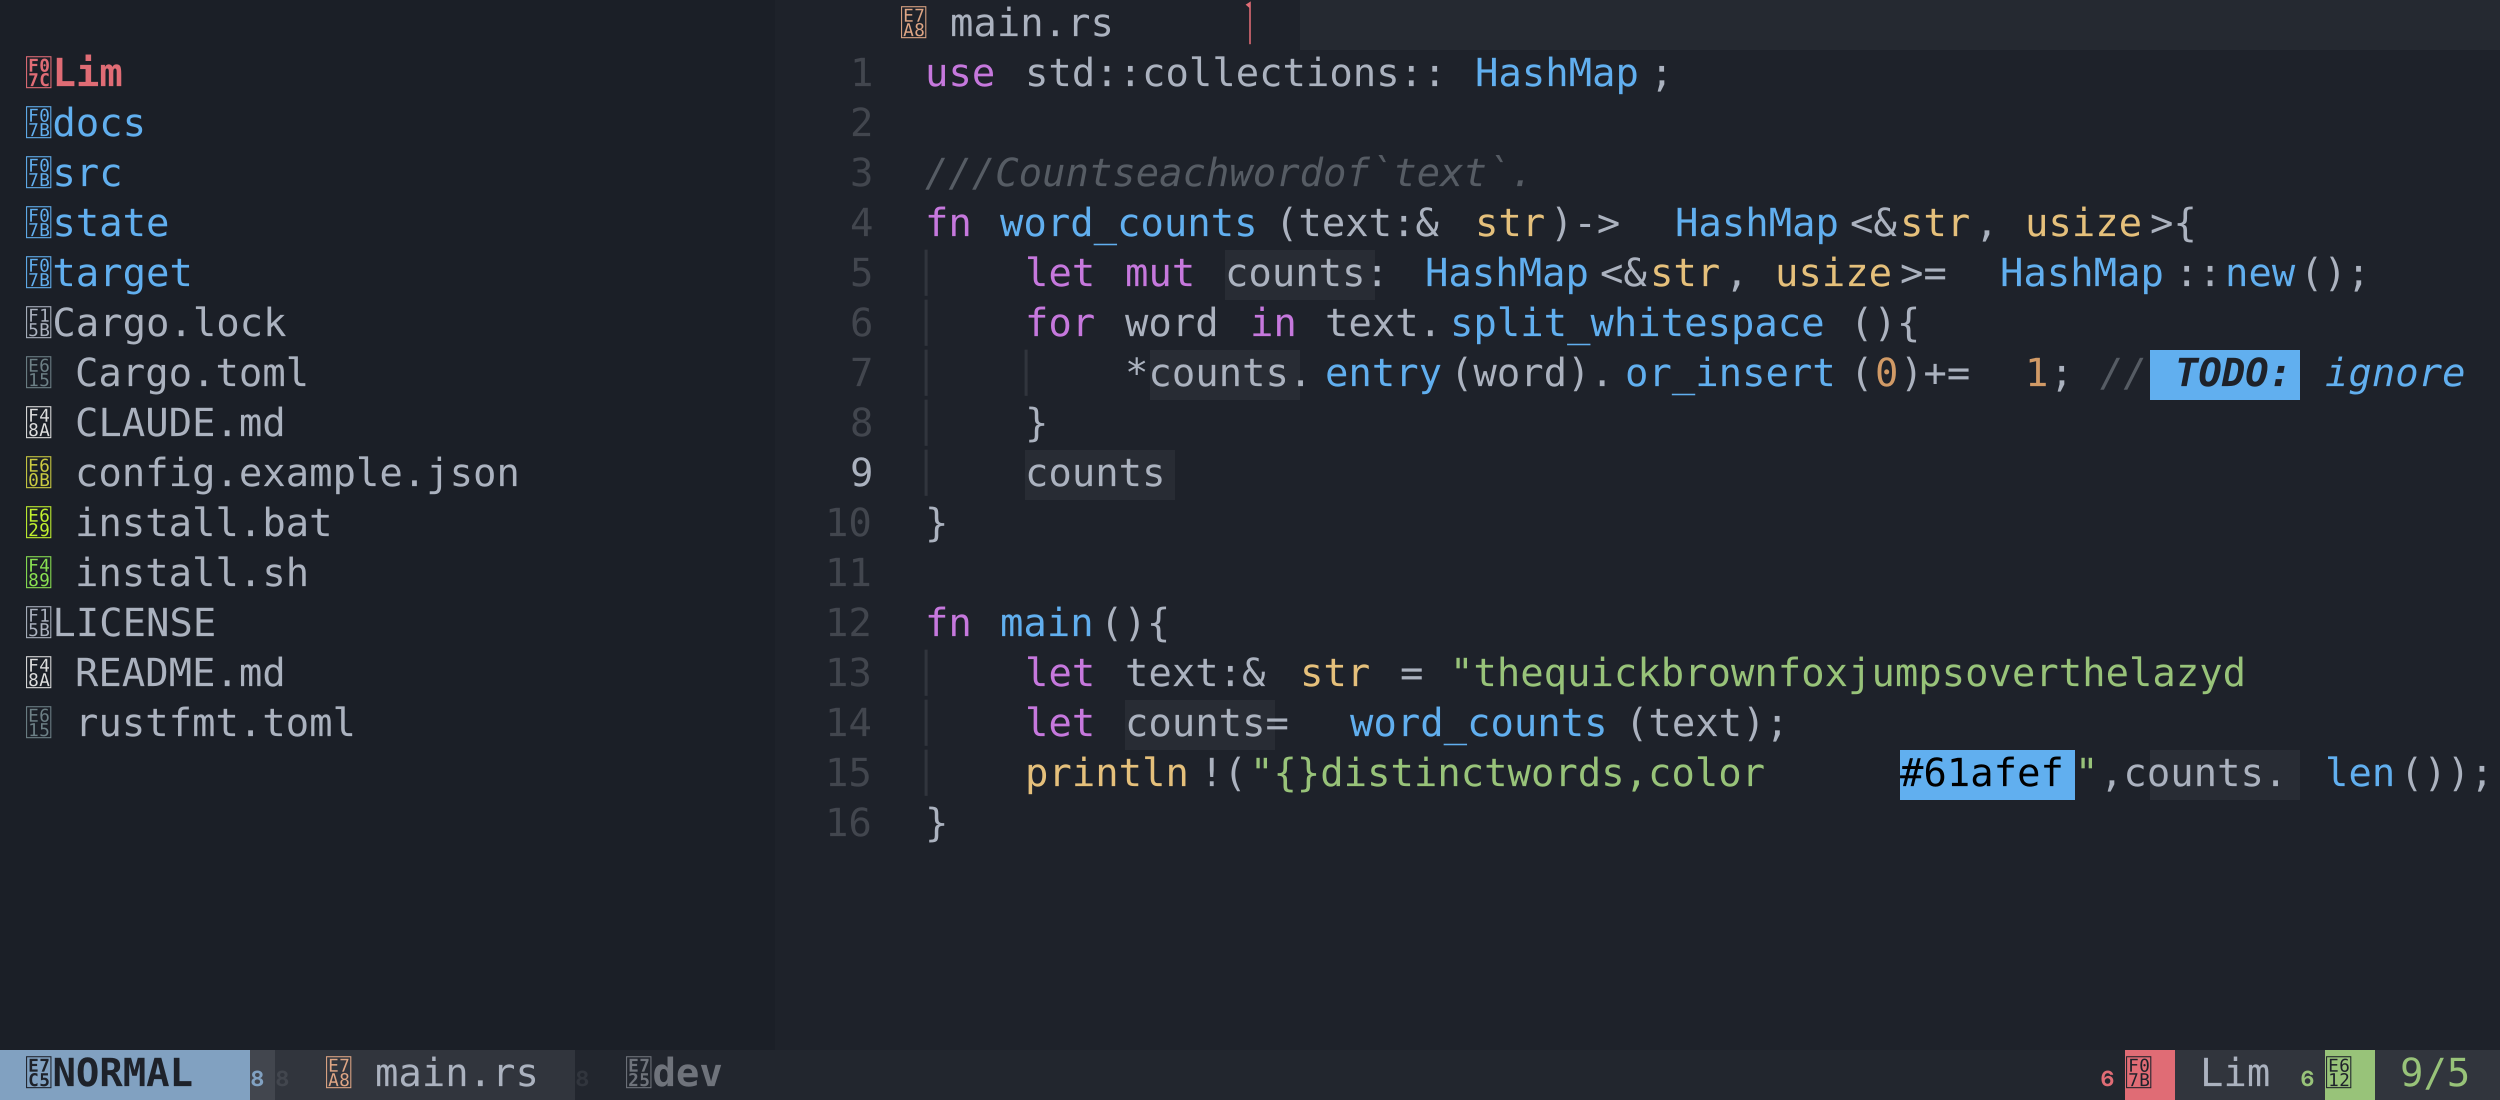
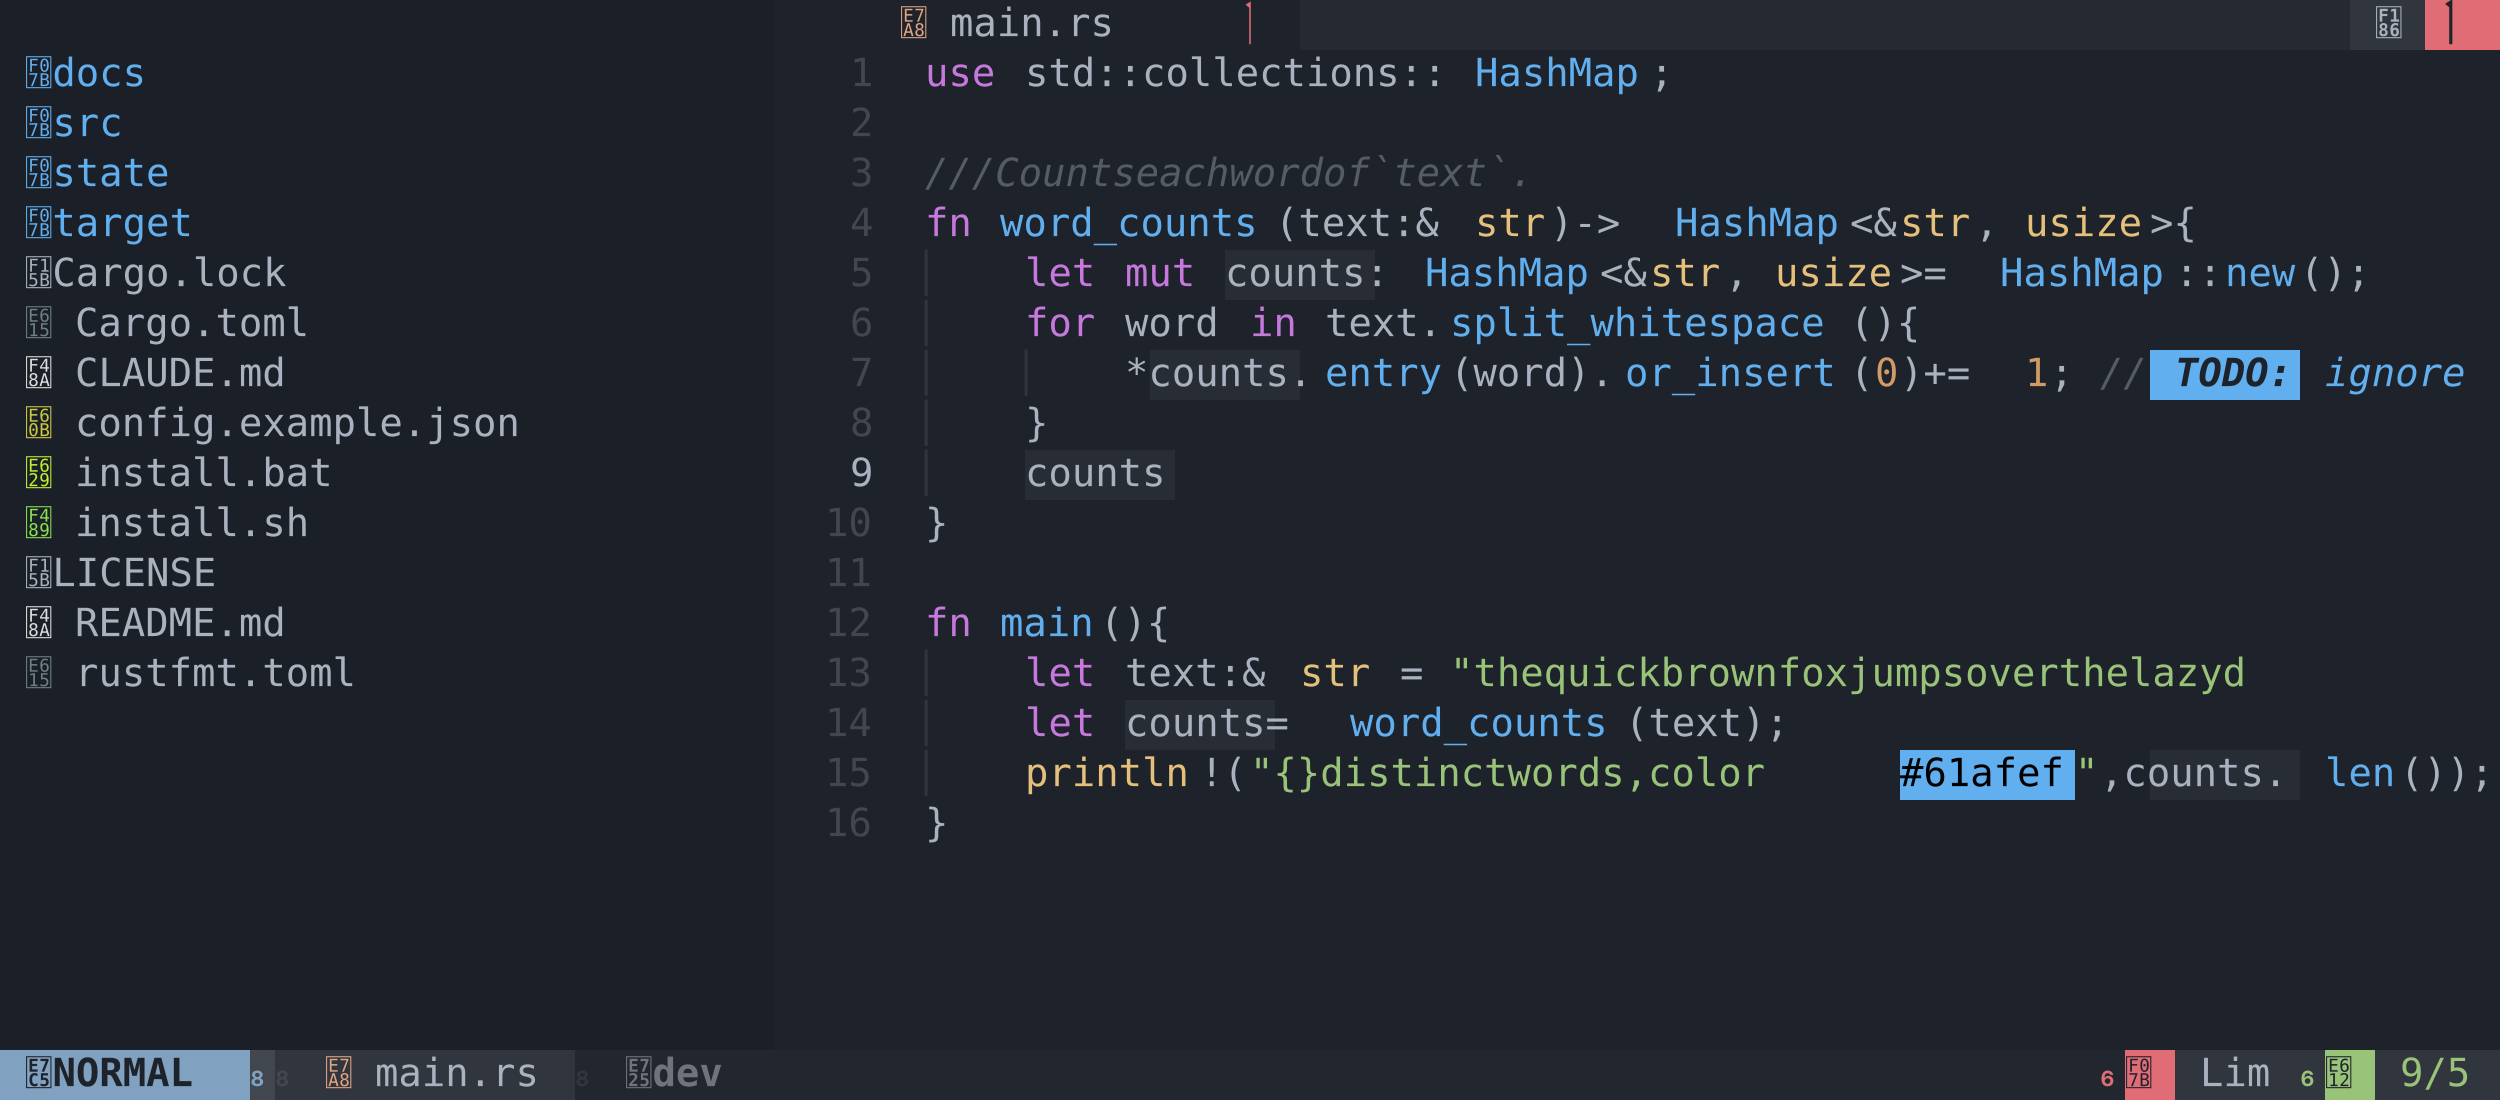
<svg xmlns="http://www.w3.org/2000/svg" width="900" height="396" viewBox="0 0 900 396" font-family="'JetBrainsMono Nerd Font','Symbols Nerd Font','Cascadia Code',Consolas,monospace" font-size="14" xml:space="preserve">
  <rect x="0" y="0" width="279" height="18" fill="#1b1f27" />
  <rect x="279" y="0" width="189" height="18" fill="#1e222a" />
-   <rect x="468" y="0" width="432" height="18" fill="#252931" />
+   <rect x="468" y="0" width="378" height="18" fill="#252931" />
+   <rect x="846" y="0" width="27" height="18" fill="#31353d" />
+   <rect x="873" y="0" width="27" height="18" fill="#e06c75" />
  <text x="324" y="13" fill="#dea584"></text>
  <text x="342 351 360 369 378 387 396" y="13" fill="#abb2bf">main.rs</text>
  <text x="450" y="13" fill="#e06c75"></text>
+   <text x="855" y="13" fill="#abb2bf" font-weight="bold"></text>
+   <text x="882" y="13" fill="#1e222a" font-weight="bold"></text>
  <rect x="0" y="18" width="279" height="18" fill="#1b1f27" />
  <rect x="279" y="18" width="621" height="18" fill="#1e222a" />
-   <text x="9 27 36 45" y="31" fill="#e06c75" font-weight="bold">Lim</text>
+   <text x="9 27 36 45 54" y="31" fill="#61afef">docs</text>
  <text x="270" y="31" fill="#1b1f27">│</text>
  <text x="306" y="31" fill="#42464e">1</text>
  <text x="333 342 351" y="31" fill="#c678dd">use</text>
  <text x="369 378 387 396 405 414 423 432 441 450 459 468 477 486 495 504 513 522" y="31" fill="#abb2bf">std::collections::</text>
  <text x="531 540 549 558 567 576 585" y="31" fill="#61afef">HashMap</text>
  <text x="594" y="31" fill="#abb2bf">;</text>
  <rect x="0" y="36" width="279" height="18" fill="#1b1f27" />
  <rect x="279" y="36" width="621" height="18" fill="#1e222a" />
-   <text x="9 27 36 45 54" y="49" fill="#61afef">docs</text>
+   <text x="9 27 36 45" y="49" fill="#61afef">src</text>
  <text x="270" y="49" fill="#1b1f27">│</text>
  <text x="306" y="49" fill="#42464e">2</text>
  <rect x="0" y="54" width="279" height="18" fill="#1b1f27" />
  <rect x="279" y="54" width="621" height="18" fill="#1e222a" />
-   <text x="9 27 36 45" y="67" fill="#61afef">src</text>
+   <text x="9 27 36 45 54 63" y="67" fill="#61afef">state</text>
  <text x="270" y="67" fill="#1b1f27">│</text>
  <text x="306" y="67" fill="#42464e">3</text>
  <text x="333 342 351 369 378 387 396 405 414 432 441 450 459 477 486 495 504 522 531 549 558 567 576 585 594 603" y="67" fill="#565c64" font-style="italic">///Countseachwordof`text`.</text>
  <rect x="0" y="72" width="279" height="18" fill="#1b1f27" />
  <rect x="279" y="72" width="621" height="18" fill="#1e222a" />
-   <text x="9 27 36 45 54 63" y="85" fill="#61afef">state</text>
+   <text x="9 27 36 45 54 63 72" y="85" fill="#61afef">target</text>
  <text x="270" y="85" fill="#1b1f27">│</text>
  <text x="306" y="85" fill="#42464e">4</text>
  <text x="333 342" y="85" fill="#c678dd">fn</text>
  <text x="360 369 378 387 396 405 414 423 432 441 450" y="85" fill="#61afef">word_counts</text>
  <text x="459 468 477 486 495 504 522" y="85" fill="#abb2bf">(text:&amp;</text>
  <text x="531 540 549" y="85" fill="#e5c07b">str</text>
  <text x="558 576 585" y="85" fill="#abb2bf">)-&gt;</text>
  <text x="603 612 621 630 639 648 657" y="85" fill="#61afef">HashMap</text>
  <text x="666 675" y="85" fill="#abb2bf">&lt;&amp;</text>
  <text x="684 693 702" y="85" fill="#e5c07b">str</text>
  <text x="711" y="85" fill="#abb2bf">,</text>
  <text x="729 738 747 756 765" y="85" fill="#e5c07b">usize</text>
  <text x="774 792" y="85" fill="#abb2bf">&gt;{</text>
  <rect x="0" y="90" width="279" height="18" fill="#1b1f27" />
  <rect x="279" y="90" width="162" height="18" fill="#1e222a" />
  <rect x="441" y="90" width="54" height="18" fill="#282c34" />
  <rect x="495" y="90" width="405" height="18" fill="#1e222a" />
-   <text x="9 27 36 45 54 63 72" y="103" fill="#61afef">target</text>
+   <text x="9 27 36 45 54 63 72 81 90 99 108" y="103" fill="#abb2bf">Cargo.lock</text>
  <text x="270" y="103" fill="#1b1f27">│</text>
  <text x="306" y="103" fill="#42464e">5</text>
  <text x="333" y="103" fill="#31353d">▏</text>
  <text x="369 378 387" y="103" fill="#c678dd">let</text>
  <text x="405 414 423" y="103" fill="#c678dd">mut</text>
  <text x="441 450 459 468 477 486 495" y="103" fill="#abb2bf">counts:</text>
  <text x="513 522 531 540 549 558 567" y="103" fill="#61afef">HashMap</text>
  <text x="576 585" y="103" fill="#abb2bf">&lt;&amp;</text>
  <text x="594 603 612" y="103" fill="#e5c07b">str</text>
  <text x="621" y="103" fill="#abb2bf">,</text>
  <text x="639 648 657 666 675" y="103" fill="#e5c07b">usize</text>
  <text x="684 702" y="103" fill="#abb2bf">&gt;=</text>
  <text x="720 729 738 747 756 765 774" y="103" fill="#61afef">HashMap</text>
  <text x="783 792" y="103" fill="#abb2bf">::</text>
  <text x="801 810 819" y="103" fill="#61afef">new</text>
  <text x="828 837 846" y="103" fill="#abb2bf">();</text>
  <rect x="0" y="108" width="279" height="18" fill="#1b1f27" />
  <rect x="279" y="108" width="621" height="18" fill="#1e222a" />
-   <text x="9 27 36 45 54 63 72 81 90 99 108" y="121" fill="#abb2bf">Cargo.lock</text>
+   <text x="9" y="121" fill="#6d8086"></text>
+   <text x="27 36 45 54 63 72 81 90 99 108" y="121" fill="#abb2bf">Cargo.toml</text>
  <text x="270" y="121" fill="#1b1f27">│</text>
  <text x="306" y="121" fill="#42464e">6</text>
  <text x="333" y="121" fill="#31353d">▏</text>
  <text x="369 378 387" y="121" fill="#c678dd">for</text>
  <text x="405 414 423 432" y="121" fill="#abb2bf">word</text>
  <text x="450 459" y="121" fill="#c678dd">in</text>
  <text x="477 486 495 504 513" y="121" fill="#abb2bf">text.</text>
  <text x="522 531 540 549 558 567 576 585 594 603 612 621 630 639 648 657" y="121" fill="#61afef">split_whitespace</text>
  <text x="666 675 693" y="121" fill="#abb2bf">(){</text>
  <rect x="0" y="126" width="279" height="18" fill="#1b1f27" />
  <rect x="279" y="126" width="135" height="18" fill="#1e222a" />
  <rect x="414" y="126" width="54" height="18" fill="#282c34" />
  <rect x="468" y="126" width="306" height="18" fill="#1e222a" />
  <rect x="774" y="126" width="54" height="18" fill="#61afef" />
  <rect x="828" y="126" width="72" height="18" fill="#1e222a" />
-   <text x="9" y="139" fill="#6d8086"></text>
-   <text x="27 36 45 54 63 72 81 90 99 108" y="139" fill="#abb2bf">Cargo.toml</text>
+   <text x="9" y="139" fill="#dddddd"></text>
+   <text x="27 36 45 54 63 72 81 90 99" y="139" fill="#abb2bf">CLAUDE.md</text>
  <text x="270" y="139" fill="#1b1f27">│</text>
  <text x="306" y="139" fill="#42464e">7</text>
  <text x="333" y="139" fill="#31353d">▏</text>
  <text x="369" y="139" fill="#31353d">▏</text>
  <text x="405 414 423 432 441 450 459 468" y="139" fill="#abb2bf">*counts.</text>
  <text x="477 486 495 504 513" y="139" fill="#61afef">entry</text>
  <text x="522 531 540 549 558 567 576" y="139" fill="#abb2bf">(word).</text>
  <text x="585 594 603 612 621 630 639 648 657" y="139" fill="#61afef">or_insert</text>
  <text x="666" y="139" fill="#abb2bf">(</text>
  <text x="675" y="139" fill="#d19a66">0</text>
  <text x="684 702 711" y="139" fill="#abb2bf">)+=</text>
  <text x="729" y="139" fill="#d19a66">1</text>
  <text x="738" y="139" fill="#abb2bf">;</text>
  <text x="756 765" y="139" fill="#565c64" font-style="italic">//</text>
  <text x="783 792 801 810 819" y="139" fill="#1e222a" font-weight="bold" font-style="italic">TODO:</text>
  <text x="837 846 855 864 873 882" y="139" fill="#61afef" font-style="italic">ignore</text>
  <rect x="0" y="144" width="279" height="18" fill="#1b1f27" />
  <rect x="279" y="144" width="621" height="18" fill="#1e222a" />
-   <text x="9" y="157" fill="#dddddd"></text>
-   <text x="27 36 45 54 63 72 81 90 99" y="157" fill="#abb2bf">CLAUDE.md</text>
+   <text x="9" y="157" fill="#cbcb41"></text>
+   <text x="27 36 45 54 63 72 81 90 99 108 117 126 135 144 153 162 171 180 189" y="157" fill="#abb2bf">config.example.json</text>
  <text x="270" y="157" fill="#1b1f27">│</text>
  <text x="306" y="157" fill="#42464e">8</text>
  <text x="333" y="157" fill="#31353d">▏</text>
  <text x="369" y="157" fill="#abb2bf">}</text>
  <rect x="0" y="162" width="279" height="18" fill="#1b1f27" />
  <rect x="279" y="162" width="90" height="18" fill="#1e222a" />
  <rect x="369" y="162" width="54" height="18" fill="#282c34" />
  <rect x="423" y="162" width="477" height="18" fill="#1e222a" />
-   <text x="9" y="175" fill="#cbcb41"></text>
-   <text x="27 36 45 54 63 72 81 90 99 108 117 126 135 144 153 162 171 180 189" y="175" fill="#abb2bf">config.example.json</text>
+   <text x="9" y="175" fill="#c1f12e"></text>
+   <text x="27 36 45 54 63 72 81 90 99 108 117" y="175" fill="#abb2bf">install.bat</text>
  <text x="270" y="175" fill="#1b1f27">│</text>
  <text x="306" y="175" fill="#abb2bf">9</text>
  <text x="333" y="175" fill="#31353d">▏</text>
  <text x="369 378 387 396 405 414" y="175" fill="#abb2bf">counts</text>
  <rect x="0" y="180" width="279" height="18" fill="#1b1f27" />
  <rect x="279" y="180" width="621" height="18" fill="#1e222a" />
-   <text x="9" y="193" fill="#c1f12e"></text>
-   <text x="27 36 45 54 63 72 81 90 99 108 117" y="193" fill="#abb2bf">install.bat</text>
+   <text x="9" y="193" fill="#89e051"></text>
+   <text x="27 36 45 54 63 72 81 90 99 108" y="193" fill="#abb2bf">install.sh</text>
  <text x="270" y="193" fill="#1b1f27">│</text>
  <text x="297 306" y="193" fill="#42464e">10</text>
  <text x="333" y="193" fill="#abb2bf">}</text>
  <rect x="0" y="198" width="279" height="18" fill="#1b1f27" />
  <rect x="279" y="198" width="621" height="18" fill="#1e222a" />
-   <text x="9" y="211" fill="#89e051"></text>
-   <text x="27 36 45 54 63 72 81 90 99 108" y="211" fill="#abb2bf">install.sh</text>
+   <text x="9 27 36 45 54 63 72 81" y="211" fill="#abb2bf">LICENSE</text>
  <text x="270" y="211" fill="#1b1f27">│</text>
  <text x="297 306" y="211" fill="#42464e">11</text>
  <rect x="0" y="216" width="279" height="18" fill="#1b1f27" />
  <rect x="279" y="216" width="621" height="18" fill="#1e222a" />
-   <text x="9 27 36 45 54 63 72 81" y="229" fill="#abb2bf">LICENSE</text>
+   <text x="9" y="229" fill="#dddddd"></text>
+   <text x="27 36 45 54 63 72 81 90 99" y="229" fill="#abb2bf">README.md</text>
  <text x="270" y="229" fill="#1b1f27">│</text>
  <text x="297 306" y="229" fill="#42464e">12</text>
  <text x="333 342" y="229" fill="#c678dd">fn</text>
  <text x="360 369 378 387" y="229" fill="#61afef">main</text>
  <text x="396 405 423" y="229" fill="#abb2bf">(){</text>
  <rect x="0" y="234" width="279" height="18" fill="#1b1f27" />
  <rect x="279" y="234" width="621" height="18" fill="#1e222a" />
-   <text x="9" y="247" fill="#dddddd"></text>
-   <text x="27 36 45 54 63 72 81 90 99" y="247" fill="#abb2bf">README.md</text>
+   <text x="9" y="247" fill="#6d8086"></text>
+   <text x="27 36 45 54 63 72 81 90 99 108 117 126" y="247" fill="#abb2bf">rustfmt.toml</text>
  <text x="270" y="247" fill="#1b1f27">│</text>
  <text x="297 306" y="247" fill="#42464e">13</text>
  <text x="333" y="247" fill="#31353d">▏</text>
  <text x="369 378 387" y="247" fill="#c678dd">let</text>
  <text x="405 414 423 432 441 459" y="247" fill="#abb2bf">text:&amp;</text>
  <text x="468 477 486" y="247" fill="#e5c07b">str</text>
  <text x="504" y="247" fill="#abb2bf">=</text>
  <text x="522 531 540 549 567 576 585 594 603 621 630 639 648 657 675 684 693 711 720 729 738 747 765 774 783 792 810 819 828 846 855 864 873 891" y="247" fill="#98c379">"thequickbrownfoxjumpsoverthelazyd</text>
  <rect x="0" y="252" width="279" height="18" fill="#1b1f27" />
  <rect x="279" y="252" width="126" height="18" fill="#1e222a" />
  <rect x="405" y="252" width="54" height="18" fill="#282c34" />
  <rect x="459" y="252" width="441" height="18" fill="#1e222a" />
-   <text x="9" y="265" fill="#6d8086"></text>
-   <text x="27 36 45 54 63 72 81 90 99 108 117 126" y="265" fill="#abb2bf">rustfmt.toml</text>
  <text x="270" y="265" fill="#1b1f27">│</text>
  <text x="297 306" y="265" fill="#42464e">14</text>
  <text x="333" y="265" fill="#31353d">▏</text>
  <text x="369 378 387" y="265" fill="#c678dd">let</text>
  <text x="405 414 423 432 441 450 468" y="265" fill="#abb2bf">counts=</text>
  <text x="486 495 504 513 522 531 540 549 558 567 576" y="265" fill="#61afef">word_counts</text>
  <text x="585 594 603 612 621 630 639" y="265" fill="#abb2bf">(text);</text>
  <rect x="0" y="270" width="279" height="18" fill="#1b1f27" />
  <rect x="279" y="270" width="405" height="18" fill="#1e222a" />
  <rect x="684" y="270" width="63" height="18" fill="#61afef" />
  <rect x="747" y="270" width="27" height="18" fill="#1e222a" />
  <rect x="774" y="270" width="54" height="18" fill="#282c34" />
  <rect x="828" y="270" width="72" height="18" fill="#1e222a" />
  <text x="270" y="283" fill="#1b1f27">│</text>
  <text x="297 306" y="283" fill="#42464e">15</text>
  <text x="333" y="283" fill="#31353d">▏</text>
  <text x="369 378 387 396 405 414 423" y="283" fill="#e5c07b">println</text>
  <text x="432 441" y="283" fill="#abb2bf">!(</text>
  <text x="450 459 468 486 495 504 513 522 531 540 549 567 576 585 594 603 612 630 639 648 657 666" y="283" fill="#98c379">"{}distinctwords,color</text>
  <text x="684 693 702 711 720 729 738" y="283" fill="#000000">#61afef</text>
  <text x="747" y="283" fill="#98c379">"</text>
  <text x="756 774 783 792 801 810 819 828" y="283" fill="#abb2bf">,counts.</text>
  <text x="837 846 855" y="283" fill="#61afef">len</text>
  <text x="864 873 882 891" y="283" fill="#abb2bf">());</text>
  <rect x="0" y="288" width="279" height="18" fill="#1b1f27" />
  <rect x="279" y="288" width="621" height="18" fill="#1e222a" />
  <text x="270" y="301" fill="#1b1f27">│</text>
  <text x="297 306" y="301" fill="#42464e">16</text>
  <text x="333" y="301" fill="#abb2bf">}</text>
  <rect x="0" y="306" width="279" height="18" fill="#1b1f27" />
  <rect x="279" y="306" width="621" height="18" fill="#1e222a" />
  <text x="270" y="319" fill="#1b1f27">│</text>
  <rect x="0" y="324" width="279" height="18" fill="#1b1f27" />
  <rect x="279" y="324" width="621" height="18" fill="#1e222a" />
  <text x="270" y="337" fill="#1b1f27">│</text>
  <rect x="0" y="342" width="279" height="18" fill="#1b1f27" />
  <rect x="279" y="342" width="621" height="18" fill="#1e222a" />
  <text x="270" y="355" fill="#1b1f27">│</text>
  <rect x="0" y="360" width="279" height="18" fill="#1b1f27" />
  <rect x="279" y="360" width="621" height="18" fill="#1e222a" />
  <text x="270" y="373" fill="#1b1f27">│</text>
  <rect x="0" y="378" width="90" height="18" fill="#81a1c1" />
  <rect x="90" y="378" width="9" height="18" fill="#42464e" />
  <rect x="99" y="378" width="108" height="18" fill="#31353d" />
  <rect x="207" y="378" width="558" height="18" fill="#22262e" />
  <rect x="765" y="378" width="18" height="18" fill="#e06c75" />
  <rect x="783" y="378" width="54" height="18" fill="#31353d" />
  <rect x="837" y="378" width="18" height="18" fill="#98c379" />
  <rect x="855" y="378" width="45" height="18" fill="#31353d" />
  <text x="9 27 36 45 54 63 72" y="391" fill="#1e222a" font-weight="bold">NORMAL</text>
  <text x="90" y="391" fill="#81a1c1"></text>
  <text x="99" y="391" fill="#42464e"></text>
  <text x="117" y="391" fill="#dea584"></text>
  <text x="135 144 153 162 171 180 189" y="391" fill="#abb2bf">main.rs</text>
  <text x="207" y="391" fill="#31353d"></text>
  <text x="225 243 252 261" y="391" fill="#6f737b" font-weight="bold">dev</text>
  <text x="756" y="391" fill="#e06c75"></text>
  <text x="765" y="391" fill="#1e222a"></text>
  <text x="792 801 810" y="391" fill="#abb2bf">Lim</text>
  <text x="828" y="391" fill="#98c379"></text>
  <text x="837" y="391" fill="#1e222a"></text>
  <text x="864 873 882" y="391" fill="#98c379">9/5</text>
</svg>
